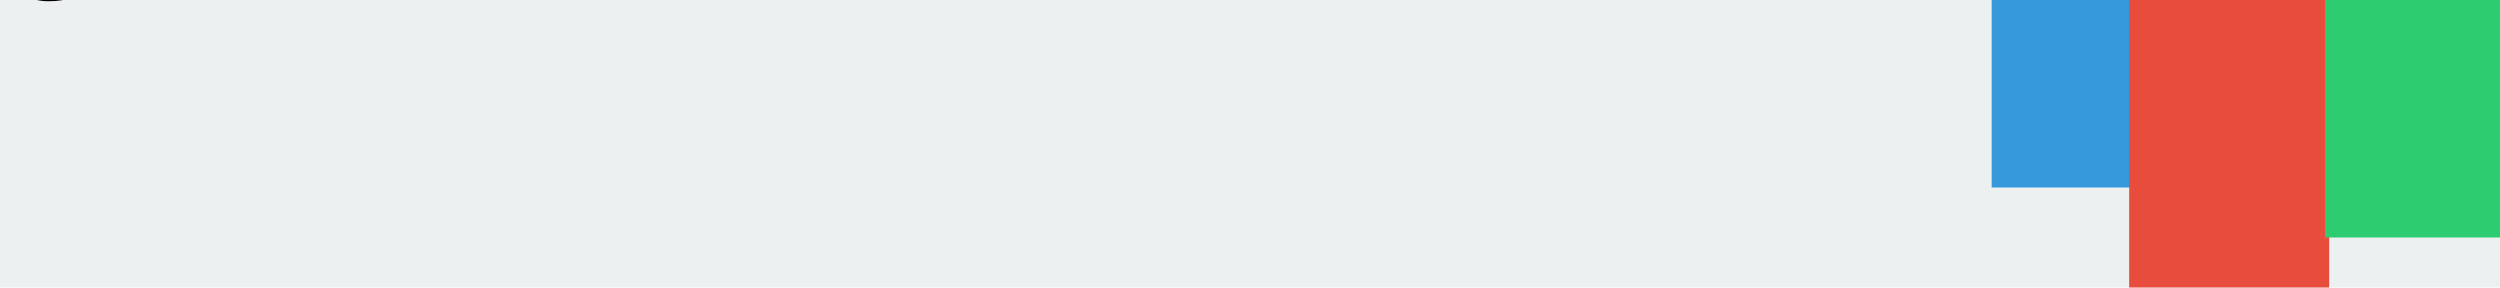
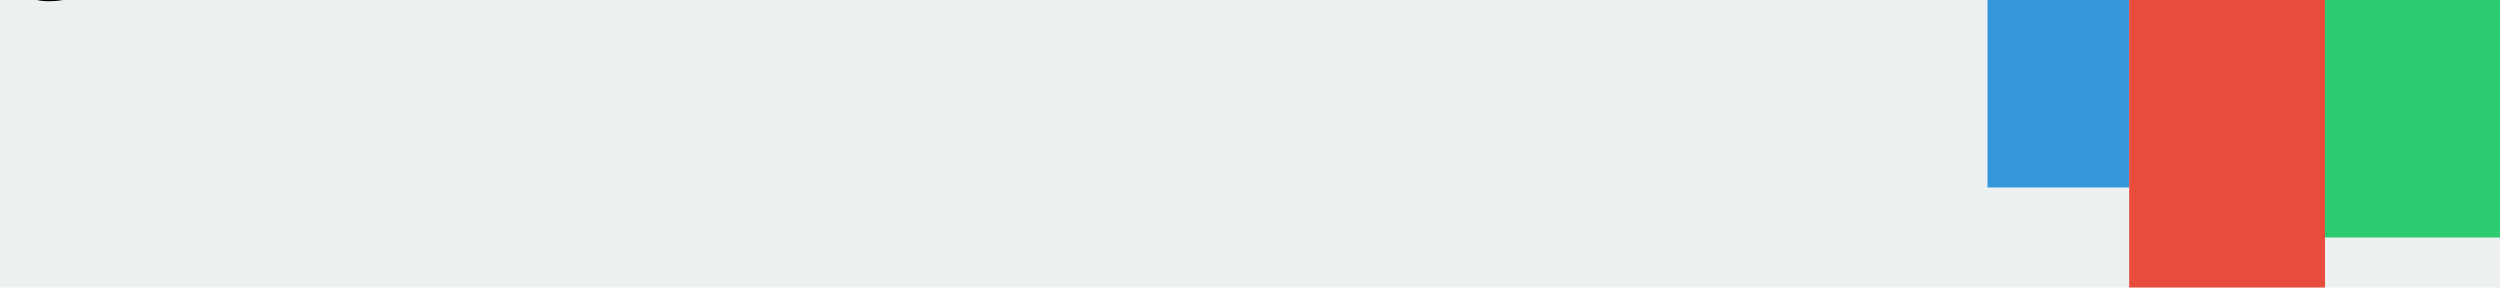
<svg xmlns="http://www.w3.org/2000/svg" width="600" height="69">
  <defs>
    <style type="text/css">@font-face {
    font-family: 'pictex-InterVariable';
    src: url('InterVariable.ttf');
}@font-face {
    font-family: 'pictex-InterVariable';
    src: url('InterVariable.ttf');
}@font-face {
    font-family: 'pictex-InterVariable';
    src: url('InterVariable.ttf');
}</style>
  </defs>
  <rect fill-opacity="0" width="600" height="69" />
  <rect fill="#ECF0F1" width="600" height="69" />
-   <rect fill="#3498DB" x="478" width="34" height="45" />
-   <text font-size="20" font-family="pictex-InterVariable" x="488, " y="29.375, ">
+   <rect fill="#3498DB" x="477" width="34" height="45" />
+   <text font-size="20" font-family="pictex-InterVariable" x="487, " y="29.375, ">
			A
	</text>
-   <rect fill="#E74C3C" x="511" width="48" height="69" />
+   <rect fill="#E74C3C" x="511" width="47" height="69" />
  <text font-size="40" font-family="pictex-InterVariable" x="521, " y="48.75, ">
			B
	</text>
  <rect fill="#2ECC71" x="558" width="42" height="57" />
  <text font-size="30" font-family="pictex-InterVariable" x="568, " y="39.062, ">
			C
	</text>
</svg>
